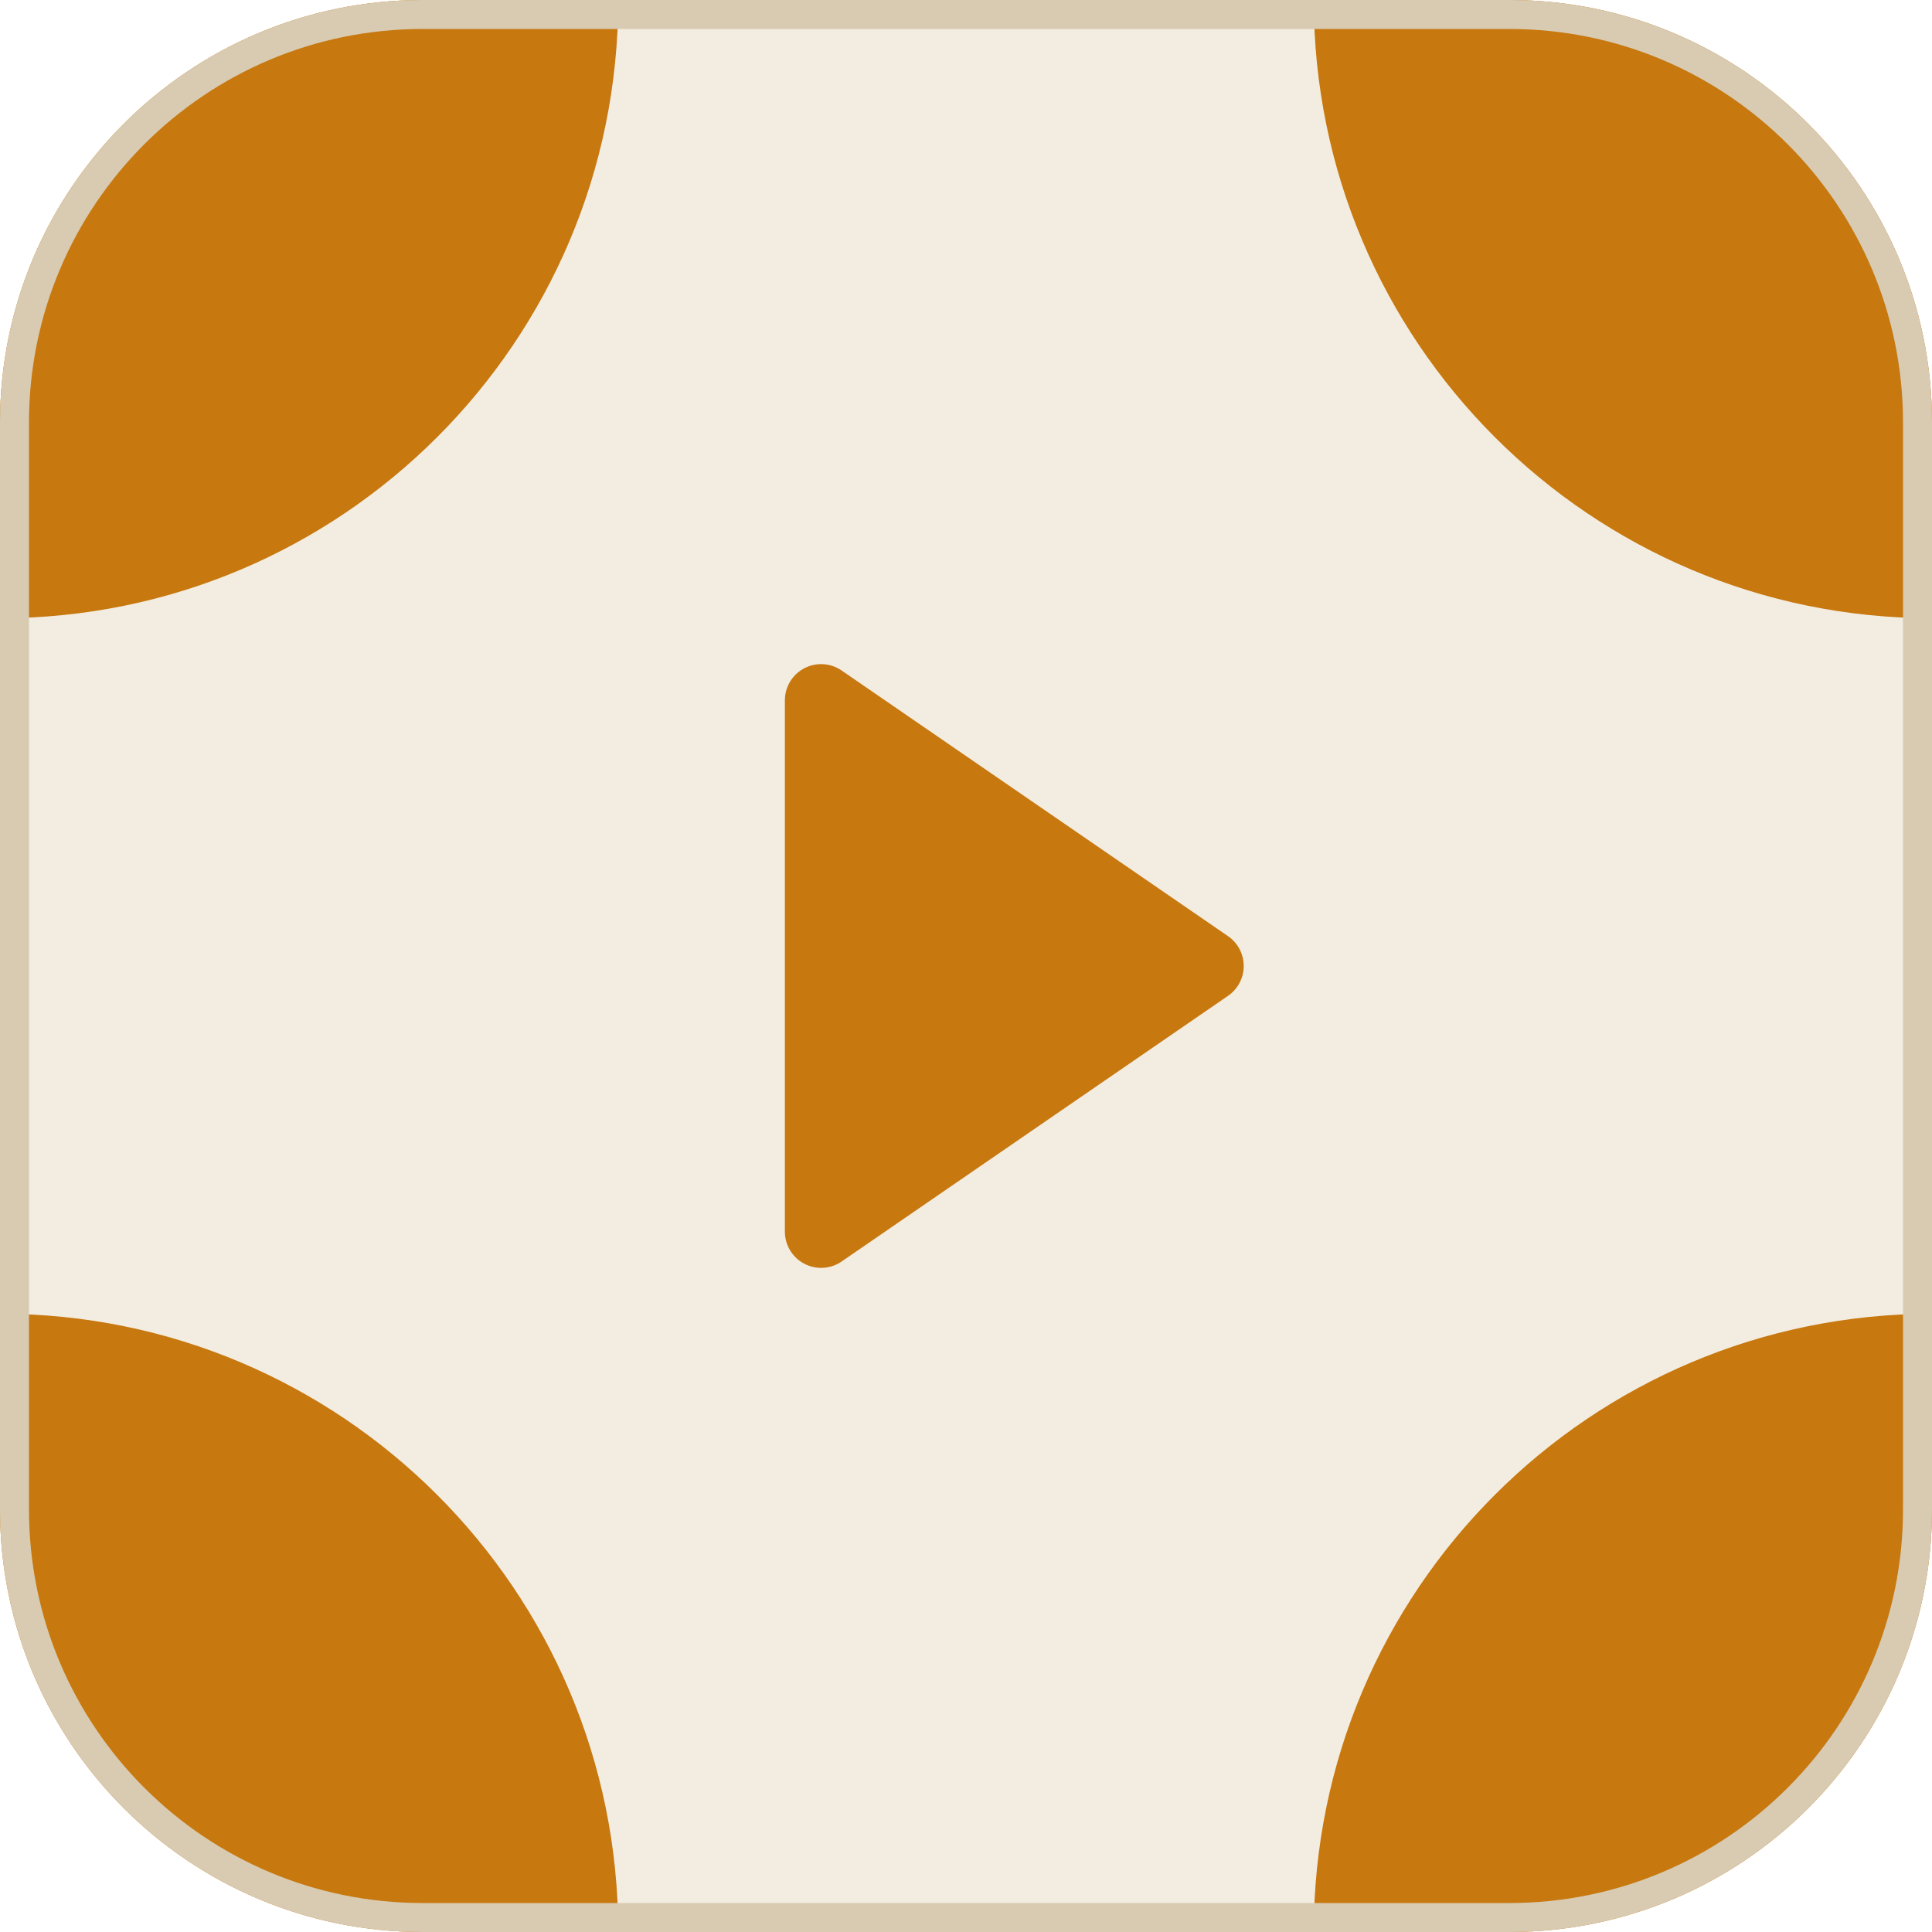
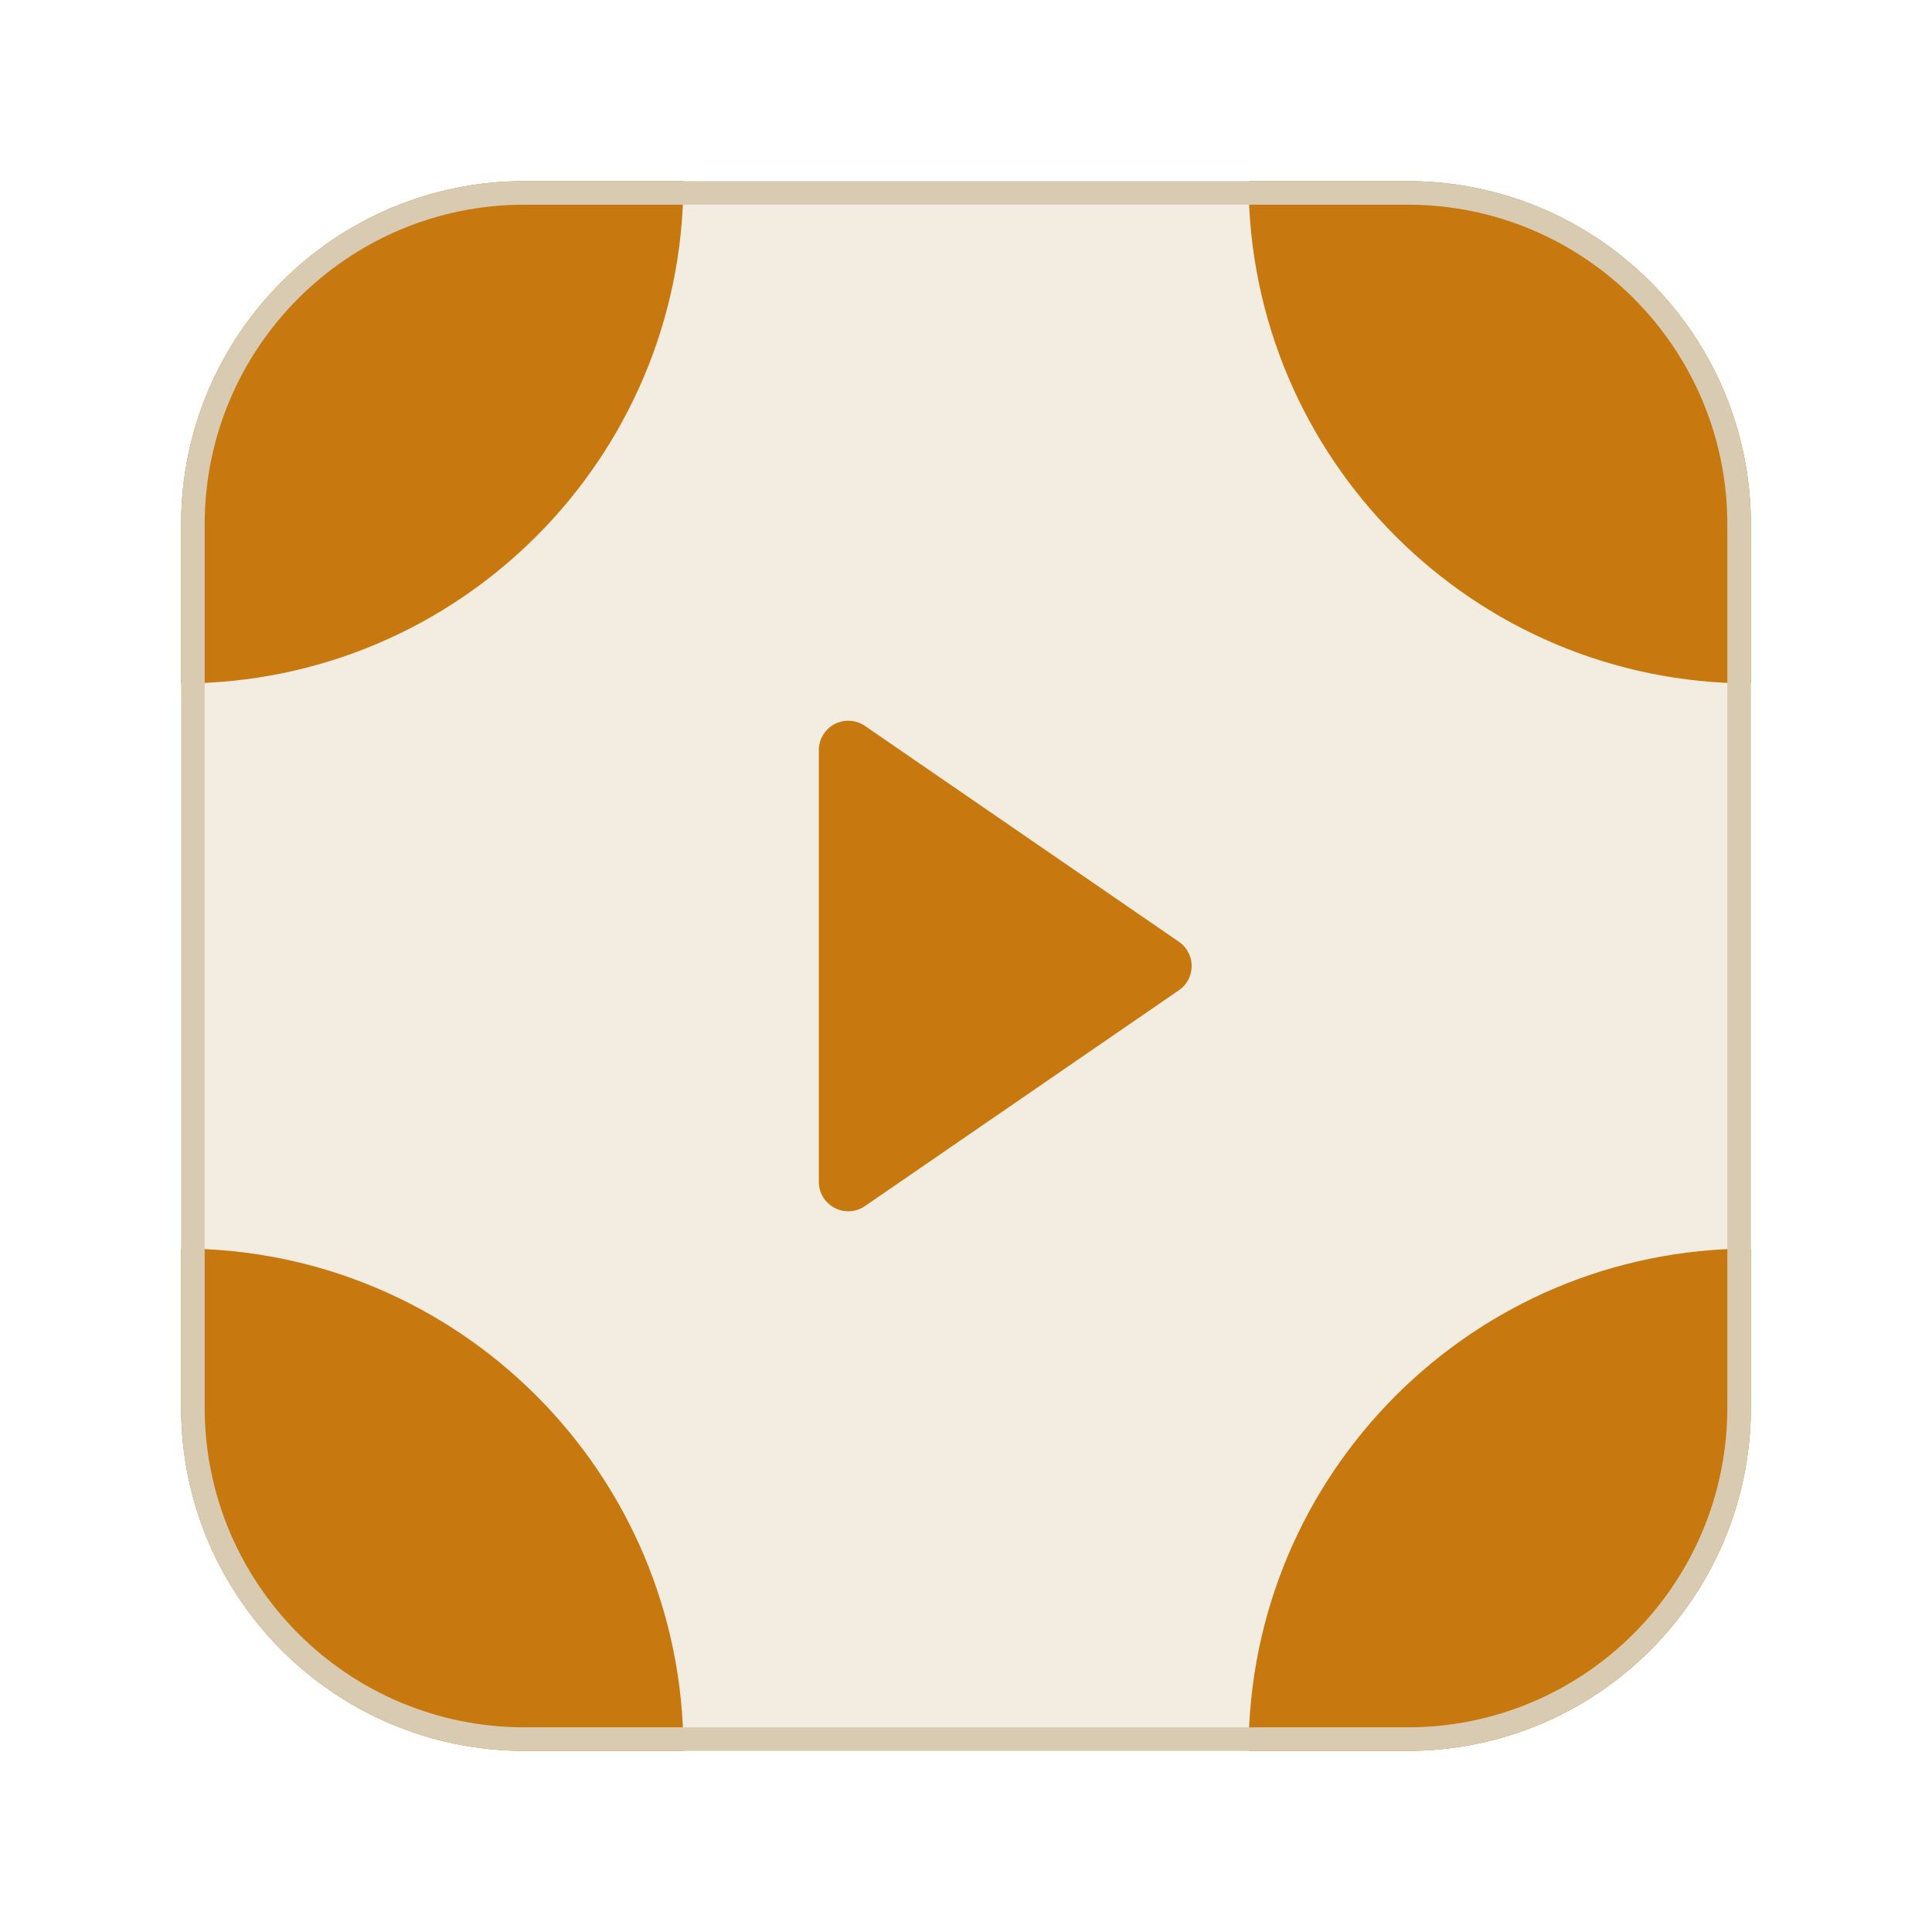
<svg xmlns="http://www.w3.org/2000/svg" viewBox="0 0 512 512">
-   <g transform="scale(5.12)">
-     <defs>
-       <clipPath id="c-presenta">
-         <rect width="100" height="100" rx="21.875" />
-       </clipPath>
-     </defs>
-     <rect width="100" height="100" rx="21.875" fill="#F3EDE1" />
-     <g clip-path="url(#c-presenta)">
-       <circle cx="0" cy="0" r="32" fill="#C7780F" />
-       <circle cx="100" cy="0" r="32" fill="#C7780F" />
-       <circle cx="0" cy="100" r="32" fill="#C7780F" />
-       <circle cx="100" cy="100" r="32" fill="#C7780F" />
-     </g>
-     <rect x="0.75" y="0.75" width="98.5" height="98.5" rx="21.125" fill="none" stroke="#D8CBB2" stroke-width="1.5" />
-     <g transform="translate(50 50) scale(1.25) translate(-50 -50)">
-       <path d="M44 39 L60 50 L44 61 Z" fill="#C7780F" stroke="#C7780F" stroke-width="3" stroke-linejoin="round" />
-     </g>
+   <g transform="translate(48 48) scale(0.8125)">
+     <svg viewBox="0 0 512 512">
+       <g transform="scale(5.12)">
+         <defs>
+           <clipPath id="c-presenta">
+             <rect width="100" height="100" rx="21.875" />
+           </clipPath>
+         </defs>
+         <rect width="100" height="100" rx="21.875" fill="#F3EDE1" />
+         <g clip-path="url(#c-presenta)">
+           <circle cx="0" cy="0" r="32" fill="#C7780F" />
+           <circle cx="100" cy="0" r="32" fill="#C7780F" />
+           <circle cx="0" cy="100" r="32" fill="#C7780F" />
+           <circle cx="100" cy="100" r="32" fill="#C7780F" />
+         </g>
+         <rect x="0.75" y="0.75" width="98.5" height="98.5" rx="21.125" fill="none" stroke="#D8CBB2" stroke-width="1.5" />
+         <g transform="translate(50 50) scale(1.25) translate(-50 -50)">
+           <path d="M44 39 L60 50 L44 61 Z" fill="#C7780F" stroke="#C7780F" stroke-width="3" stroke-linejoin="round" />
+         </g>
+       </g>
+     </svg>
  </g>
</svg>
